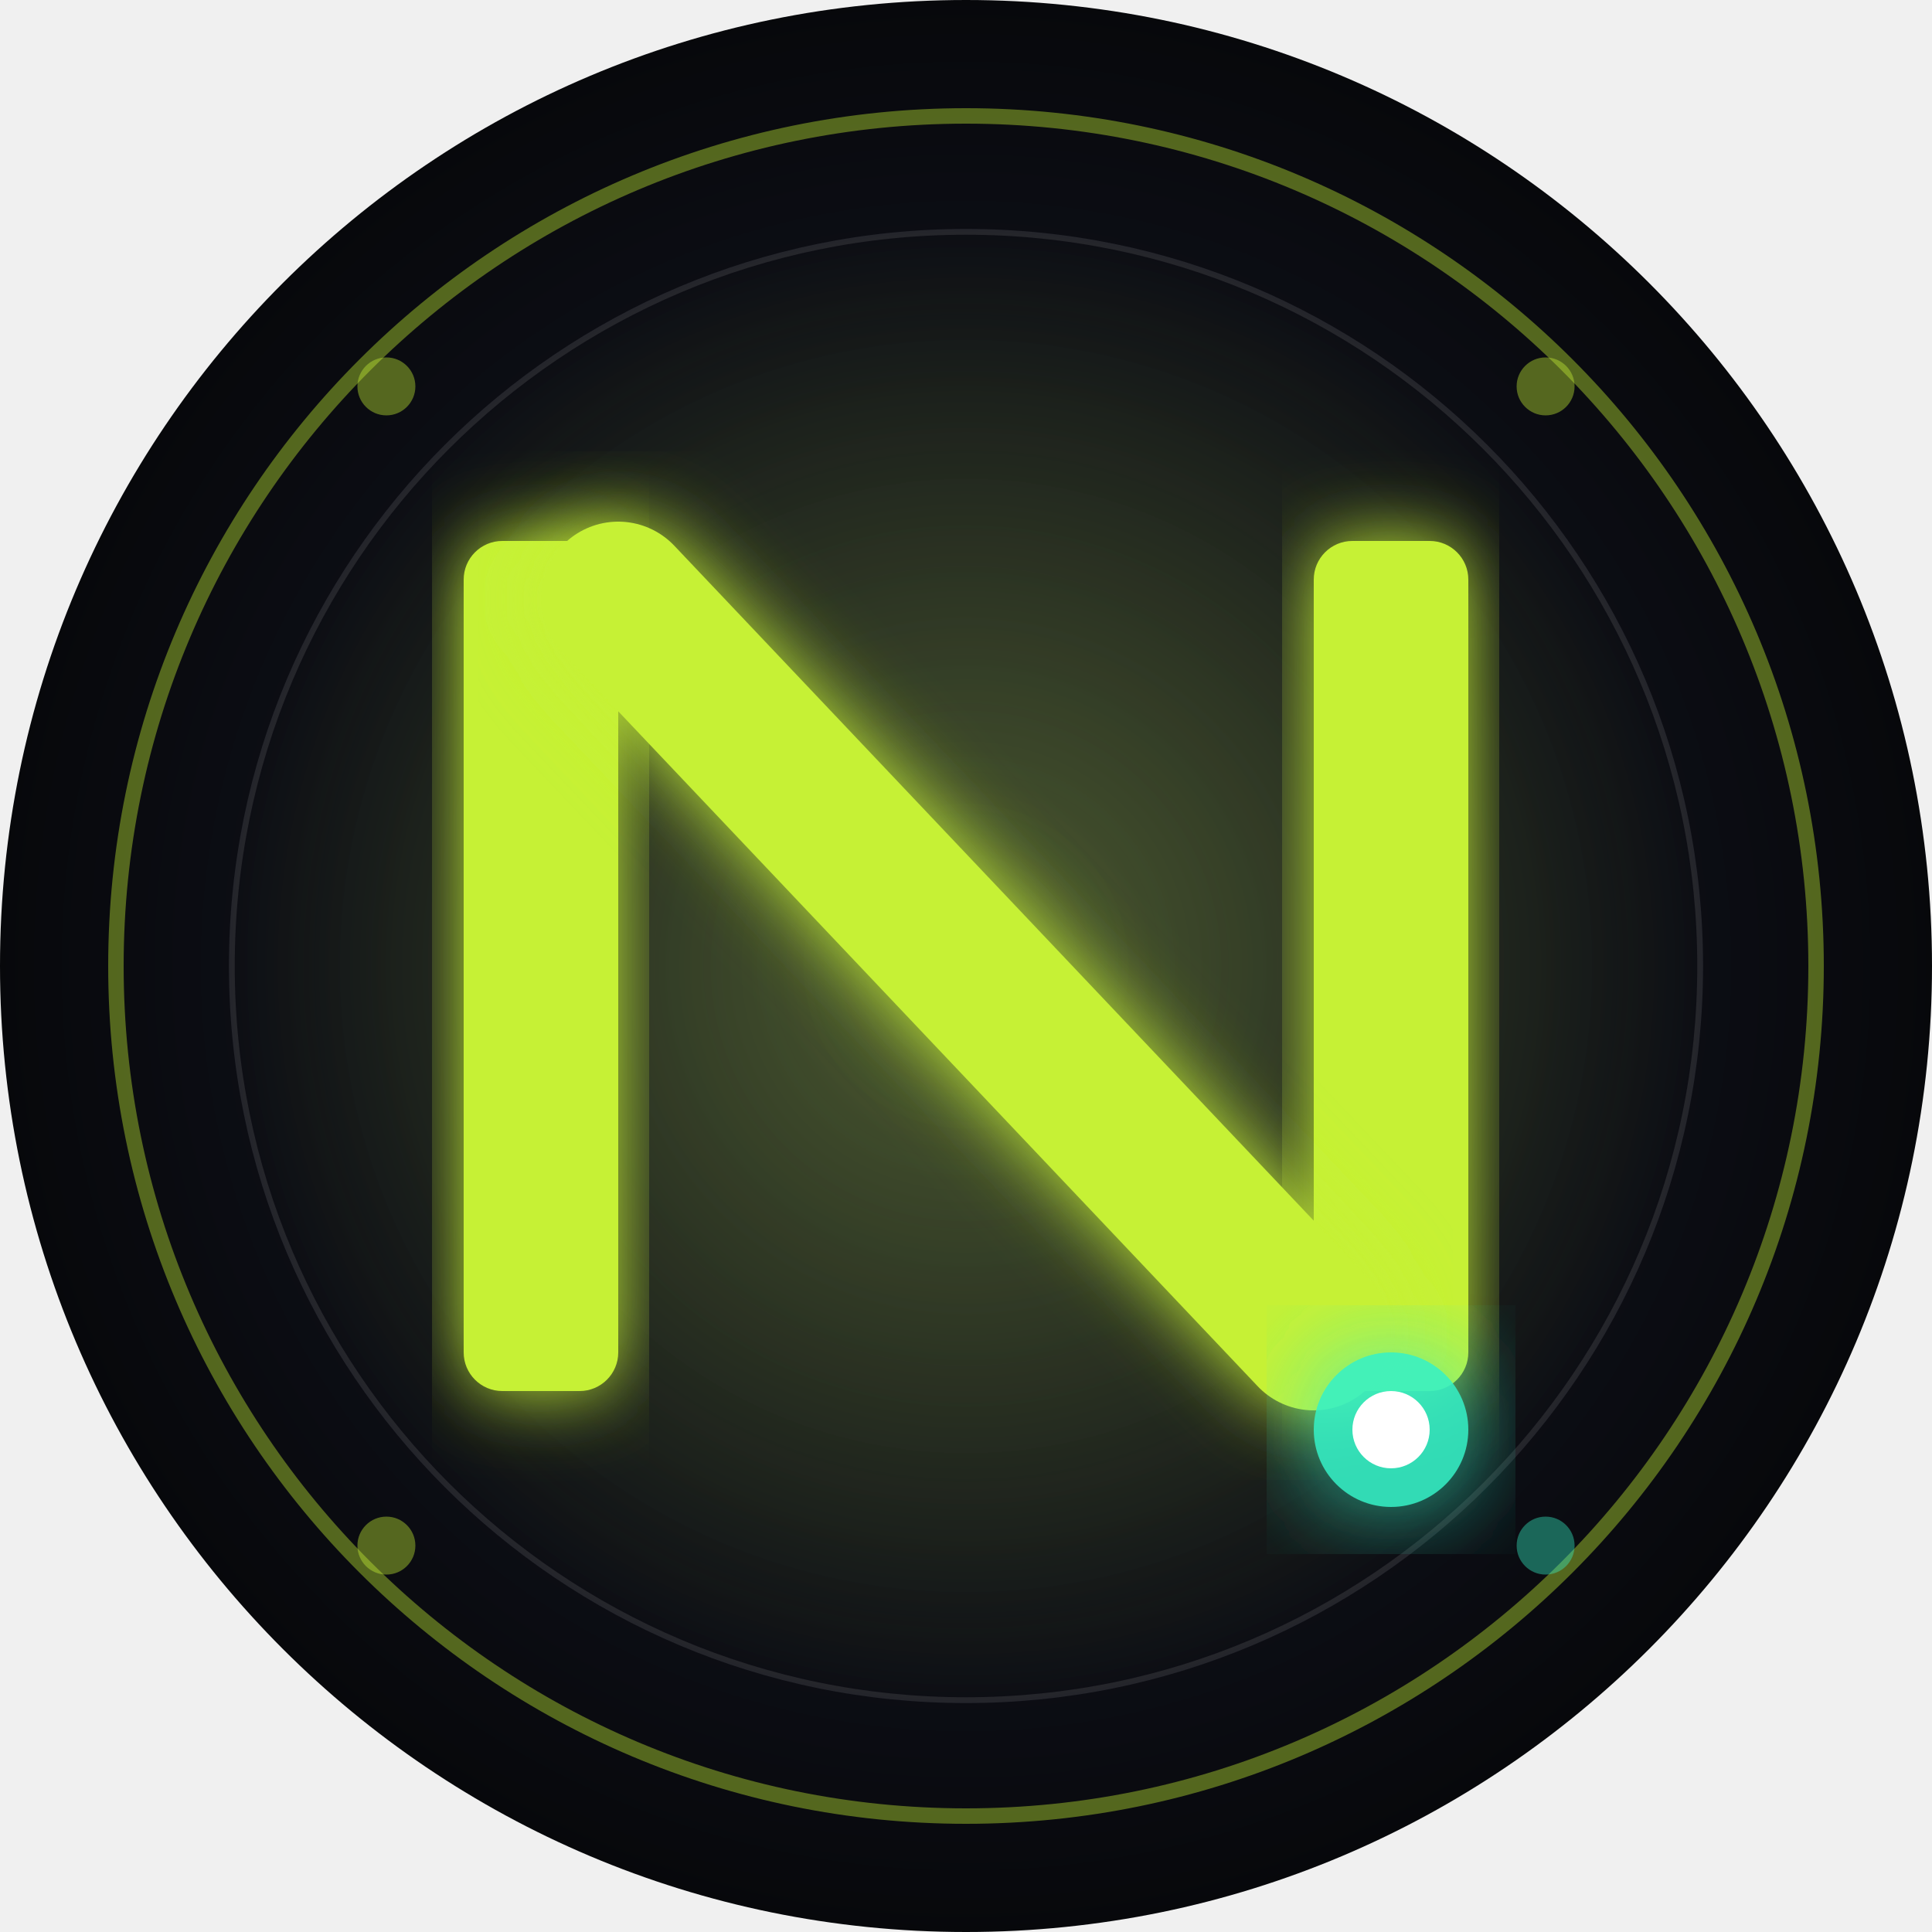
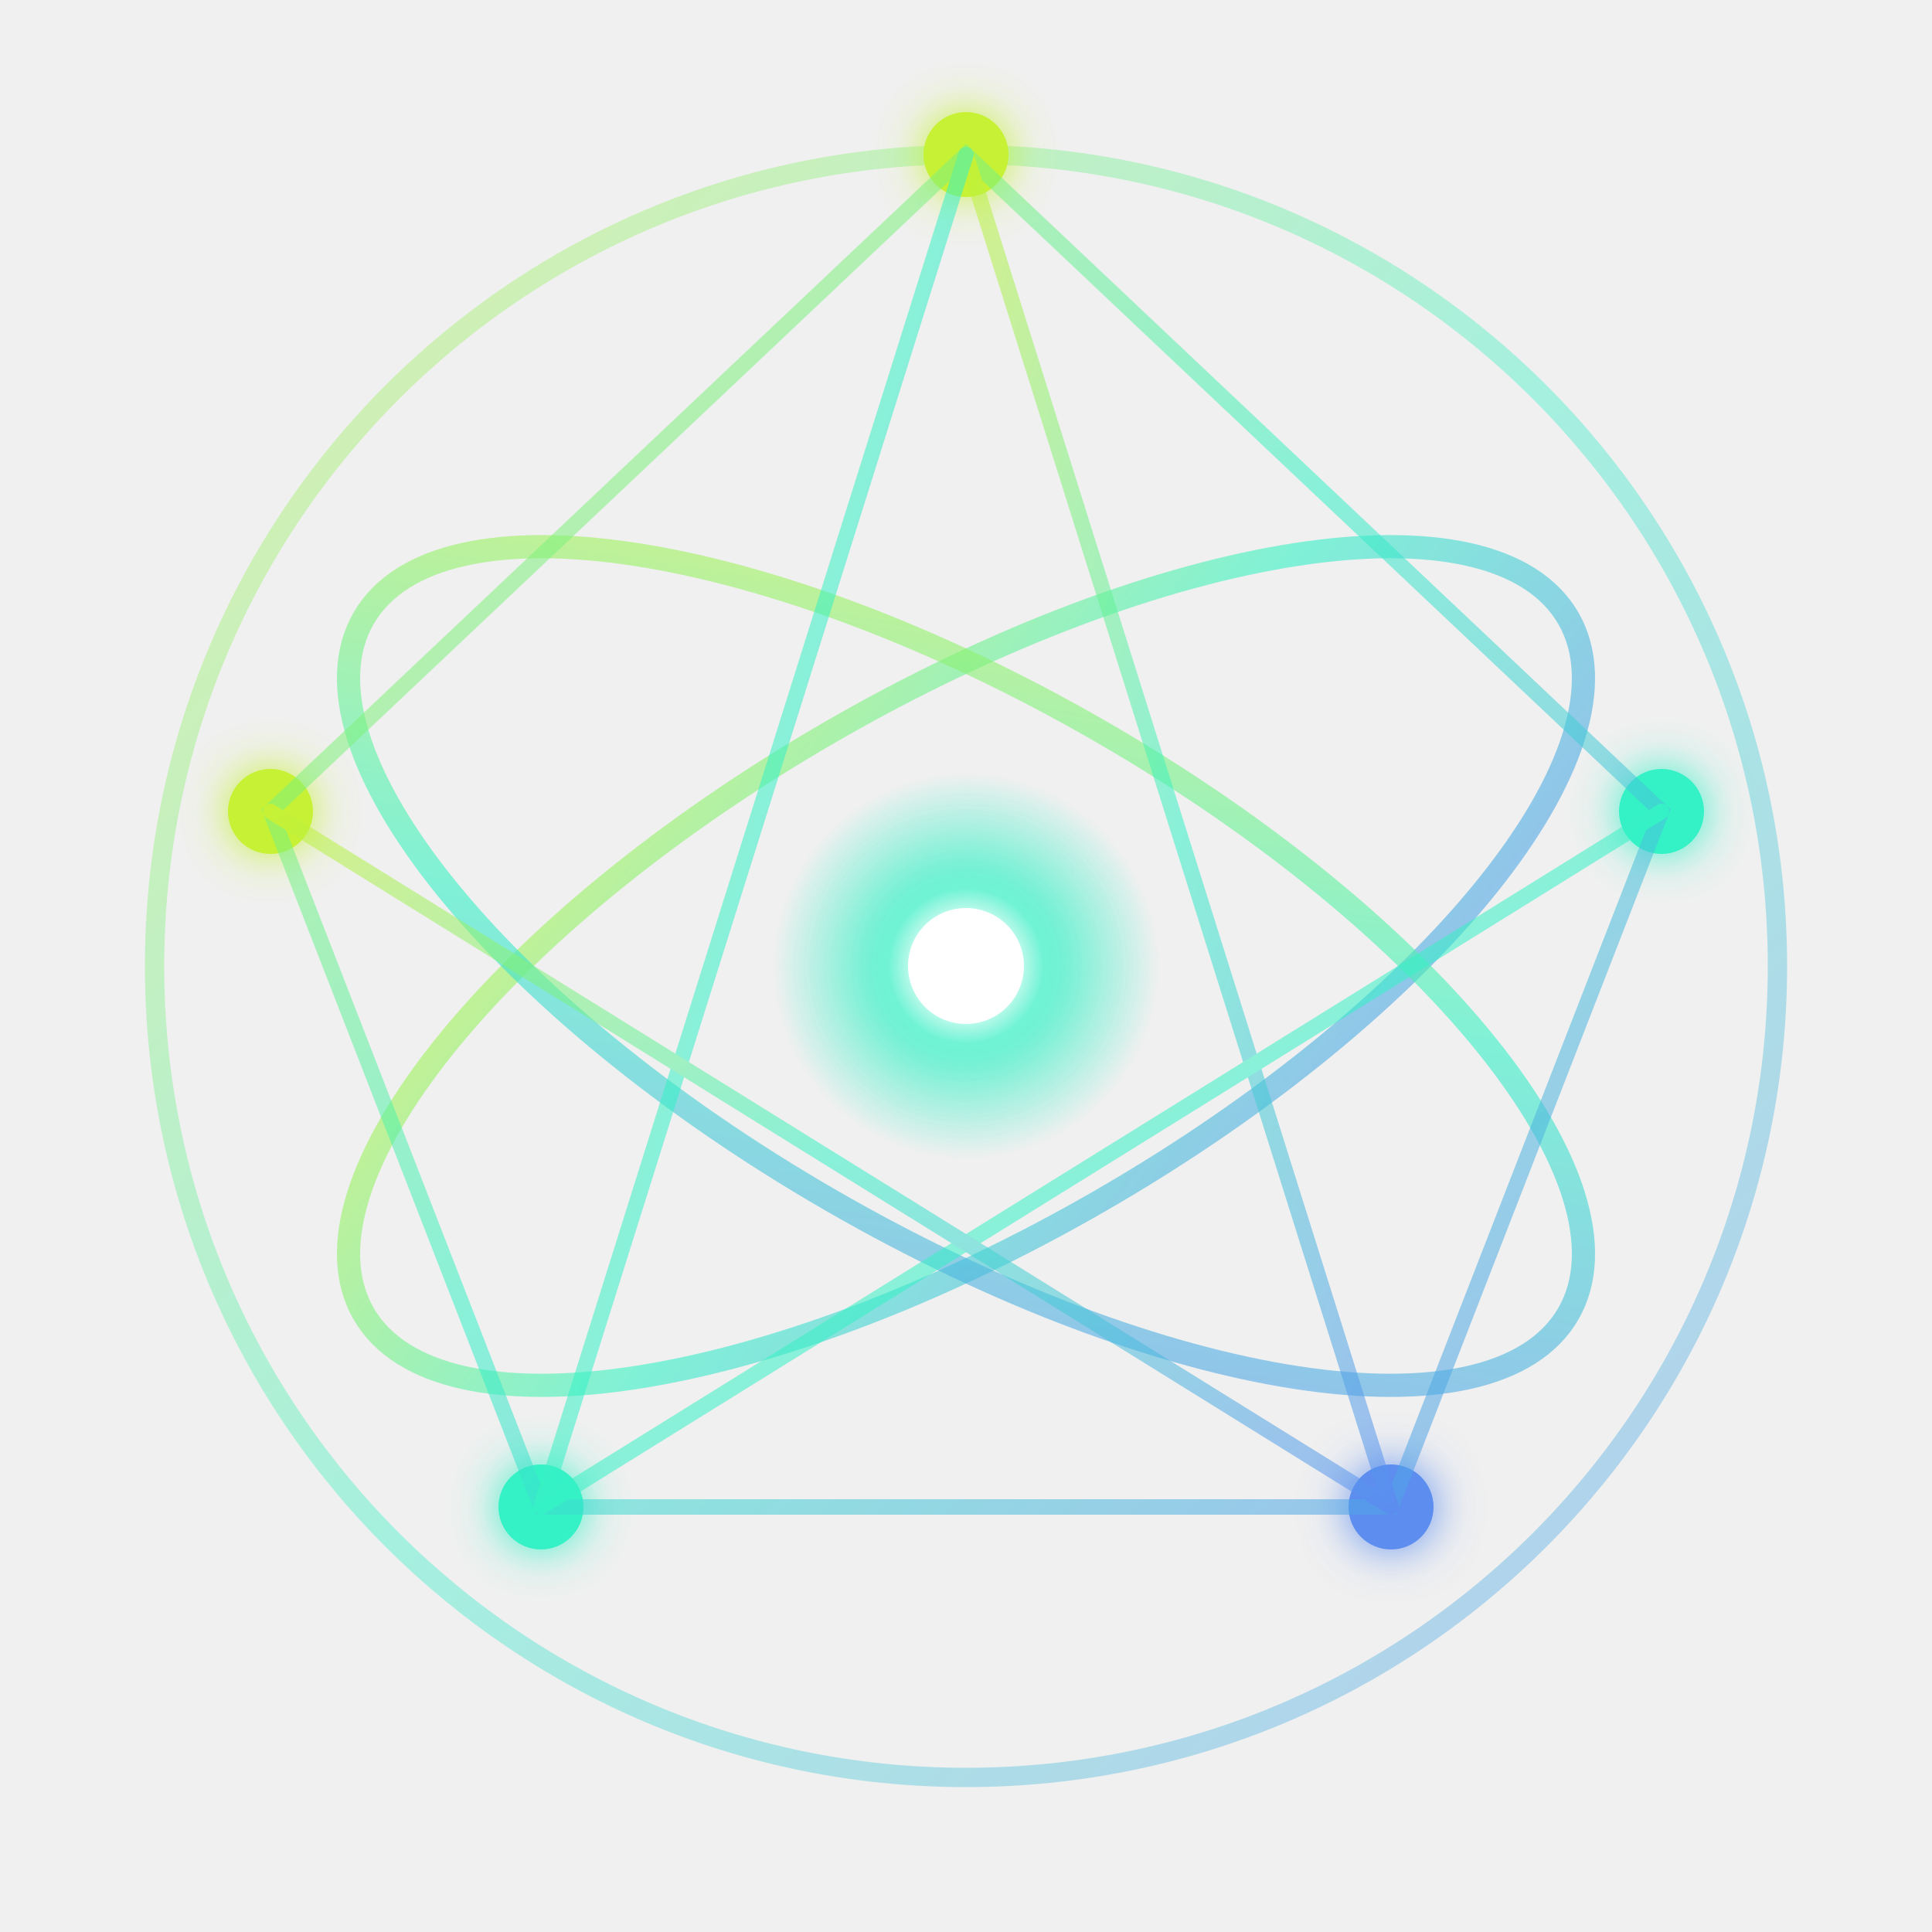
- <svg xmlns="http://www.w3.org/2000/svg" viewBox="0 0 100 100" width="512" height="512">
+ <svg xmlns="http://www.w3.org/2000/svg" viewBox="0 0 100 100" width="100" height="100" role="img" aria-label="NexusAI">
  <defs>
-     <radialGradient id="bgGrad" cx="50%" cy="50%" r="50%">
-       <stop offset="0%" stop-color="#1a1d2e" />
-       <stop offset="100%" stop-color="#07080b" />
+     <linearGradient id="nx-grad" x1="0%" y1="0%" x2="100%" y2="100%">
+       <stop offset="0%" stop-color="#c6f135" />
+       <stop offset="50%" stop-color="#35f1c6" />
+       <stop offset="100%" stop-color="#5b8def" />
+     </linearGradient>
+     <radialGradient id="nx-core" cx="50%" cy="50%" r="50%">
+       <stop offset="0%" stop-color="#fff" stop-opacity="1" />
+       <stop offset="40%" stop-color="#35f1c6" stop-opacity=".9" />
+       <stop offset="100%" stop-color="#35f1c6" stop-opacity="0" />
    </radialGradient>
-     <radialGradient id="glowGrad" cx="50%" cy="50%" r="50%">
-       <stop offset="0%" stop-color="#c6f135" stop-opacity="0.3" />
-       <stop offset="100%" stop-color="#c6f135" stop-opacity="0" />
-     </radialGradient>
-     <filter id="glow" x="-20%" y="-20%" width="140%" height="140%">
-       <feGaussianBlur stdDeviation="2" result="blur" />
-       <feMerge>
-         <feMergeNode in="blur" />
-         <feMergeNode in="SourceGraphic" />
-       </feMerge>
-     </filter>
-     <filter id="softglow" x="-30%" y="-30%" width="160%" height="160%">
-       <feGaussianBlur stdDeviation="3" result="blur" />
+     <filter id="nx-glow" x="-50%" y="-50%" width="200%" height="200%">
+       <feGaussianBlur stdDeviation="1.2" result="blur" />
      <feMerge>
        <feMergeNode in="blur" />
        <feMergeNode in="SourceGraphic" />
      </feMerge>
    </filter>
  </defs>
-   <circle cx="50" cy="50" r="50" fill="url(#bgGrad)" />
-   <circle cx="50" cy="50" r="38" fill="url(#glowGrad)" />
-   <circle cx="50" cy="50" r="44" fill="none" stroke="#c6f135" stroke-width="0.8" opacity="0.4" />
-   <circle cx="50" cy="50" r="38" fill="none" stroke="#ffffff" stroke-width="0.3" opacity="0.1" />
-   <rect x="24" y="28" width="8" height="44" rx="2" fill="#c6f135" filter="url(#glow)" />
-   <rect x="68" y="28" width="8" height="44" rx="2" fill="#c6f135" filter="url(#glow)" />
-   <line x1="32" y1="31" x2="68" y2="69" stroke="#c6f135" stroke-width="8" stroke-linecap="round" filter="url(#glow)" />
-   <circle cx="72" cy="74" r="4" fill="#35f1c6" opacity="0.9" filter="url(#softglow)" />
-   <circle cx="72" cy="74" r="2" fill="#ffffff" />
-   <circle cx="20" cy="20" r="1.5" fill="#c6f135" opacity="0.4" />
-   <circle cx="80" cy="20" r="1.5" fill="#c6f135" opacity="0.4" />
-   <circle cx="20" cy="80" r="1.5" fill="#c6f135" opacity="0.4" />
-   <circle cx="80" cy="80" r="1.5" fill="#35f1c6" opacity="0.4" />
+   <circle cx="50" cy="50" r="42" fill="none" stroke="url(#nx-grad)" stroke-width="1" opacity=".4" />
+   <ellipse cx="50" cy="50" rx="36" ry="14" fill="none" stroke="url(#nx-grad)" stroke-width="1.2" opacity=".6" transform="rotate(-30 50 50)" />
+   <ellipse cx="50" cy="50" rx="36" ry="14" fill="none" stroke="url(#nx-grad)" stroke-width="1.2" opacity=".6" transform="rotate(30 50 50)" />
+   <g filter="url(#nx-glow)">
+     <circle cx="50" cy="8" r="2.2" fill="#c6f135" />
+     <circle cx="86" cy="42" r="2.2" fill="#35f1c6" />
+     <circle cx="72" cy="78" r="2.2" fill="#5b8def" />
+     <circle cx="28" cy="78" r="2.2" fill="#35f1c6" />
+     <circle cx="14" cy="42" r="2.2" fill="#c6f135" />
+   </g>
+   <g stroke="url(#nx-grad)" stroke-width=".8" opacity=".55" fill="none" stroke-linecap="round">
+     <path d="M50 8 L86 42 L72 78 L28 78 L14 42 Z" />
+     <path d="M50 8 L72 78" />
+     <path d="M50 8 L28 78" />
+     <path d="M86 42 L14 42" />
+     <path d="M86 42 L28 78" />
+     <path d="M14 42 L72 78" />
+   </g>
+   <circle cx="50" cy="50" r="10" fill="url(#nx-core)" opacity=".9" />
+   <circle cx="50" cy="50" r="3" fill="#fff" filter="url(#nx-glow)">
+     <animate attributeName="r" values="2.5;3.5;2.5" dur="3s" repeatCount="indefinite" />
+     <animate attributeName="opacity" values=".8;1;.8" dur="3s" repeatCount="indefinite" />
+   </circle>
</svg>
